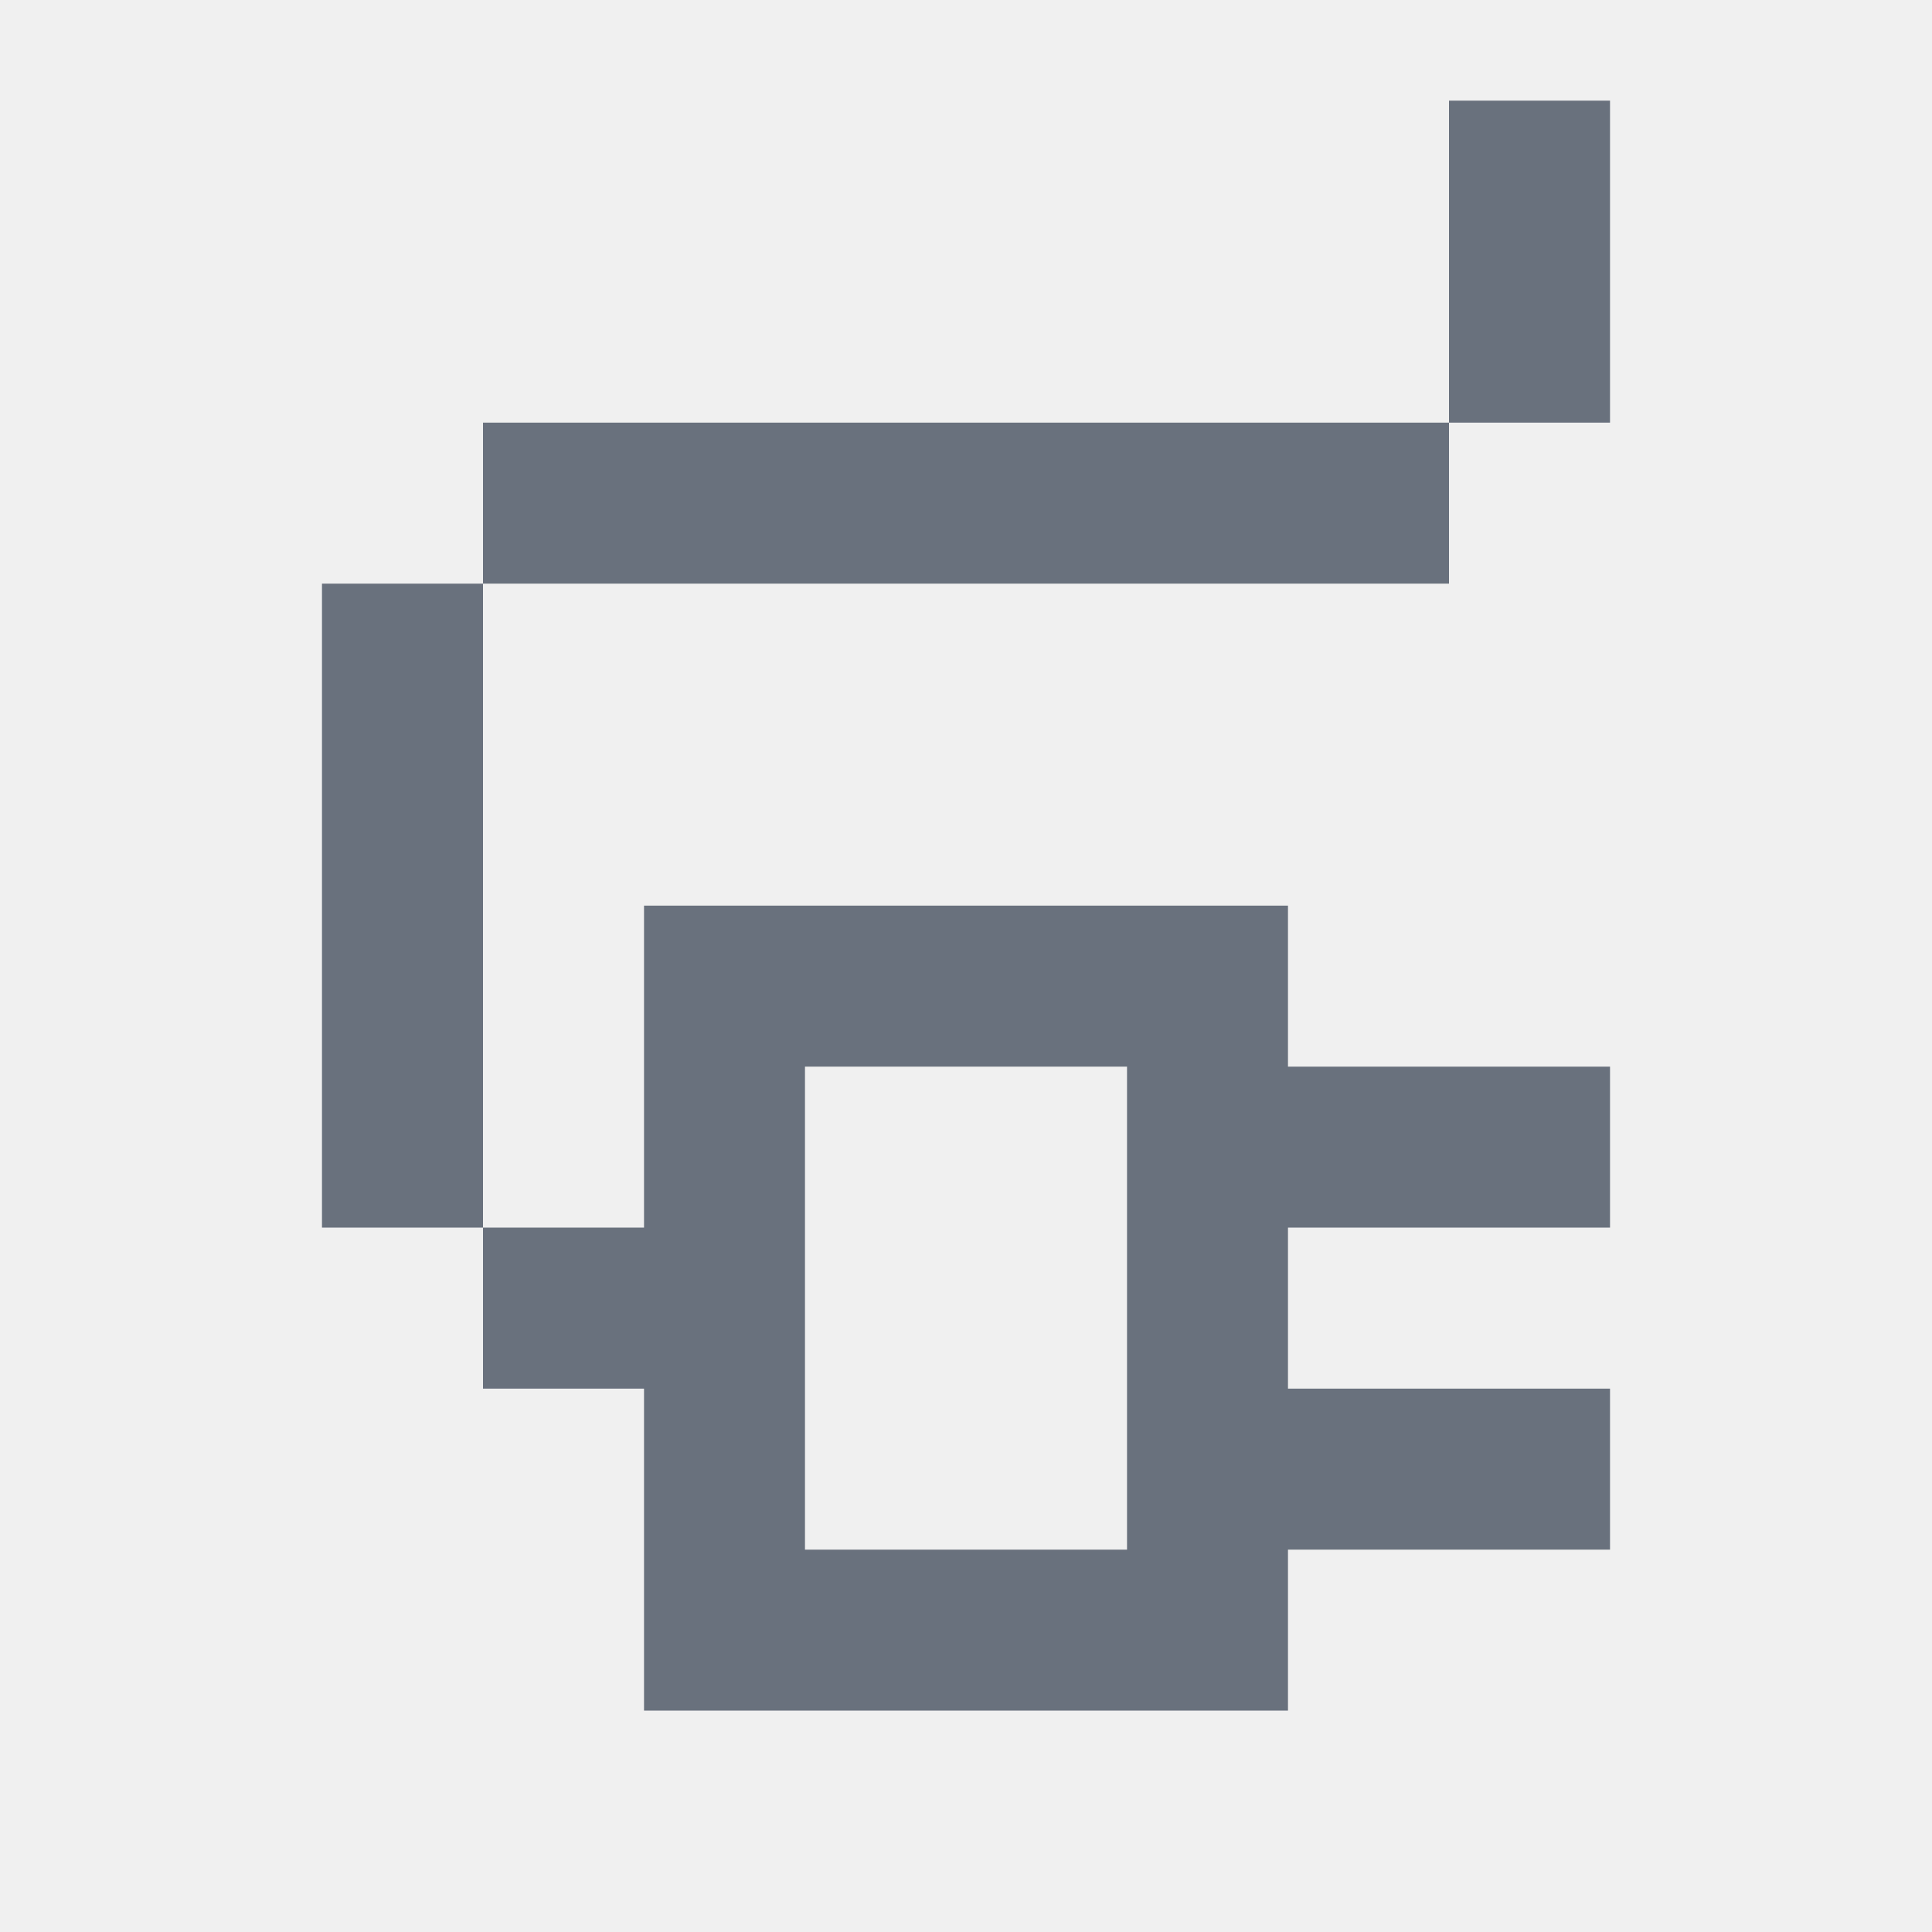
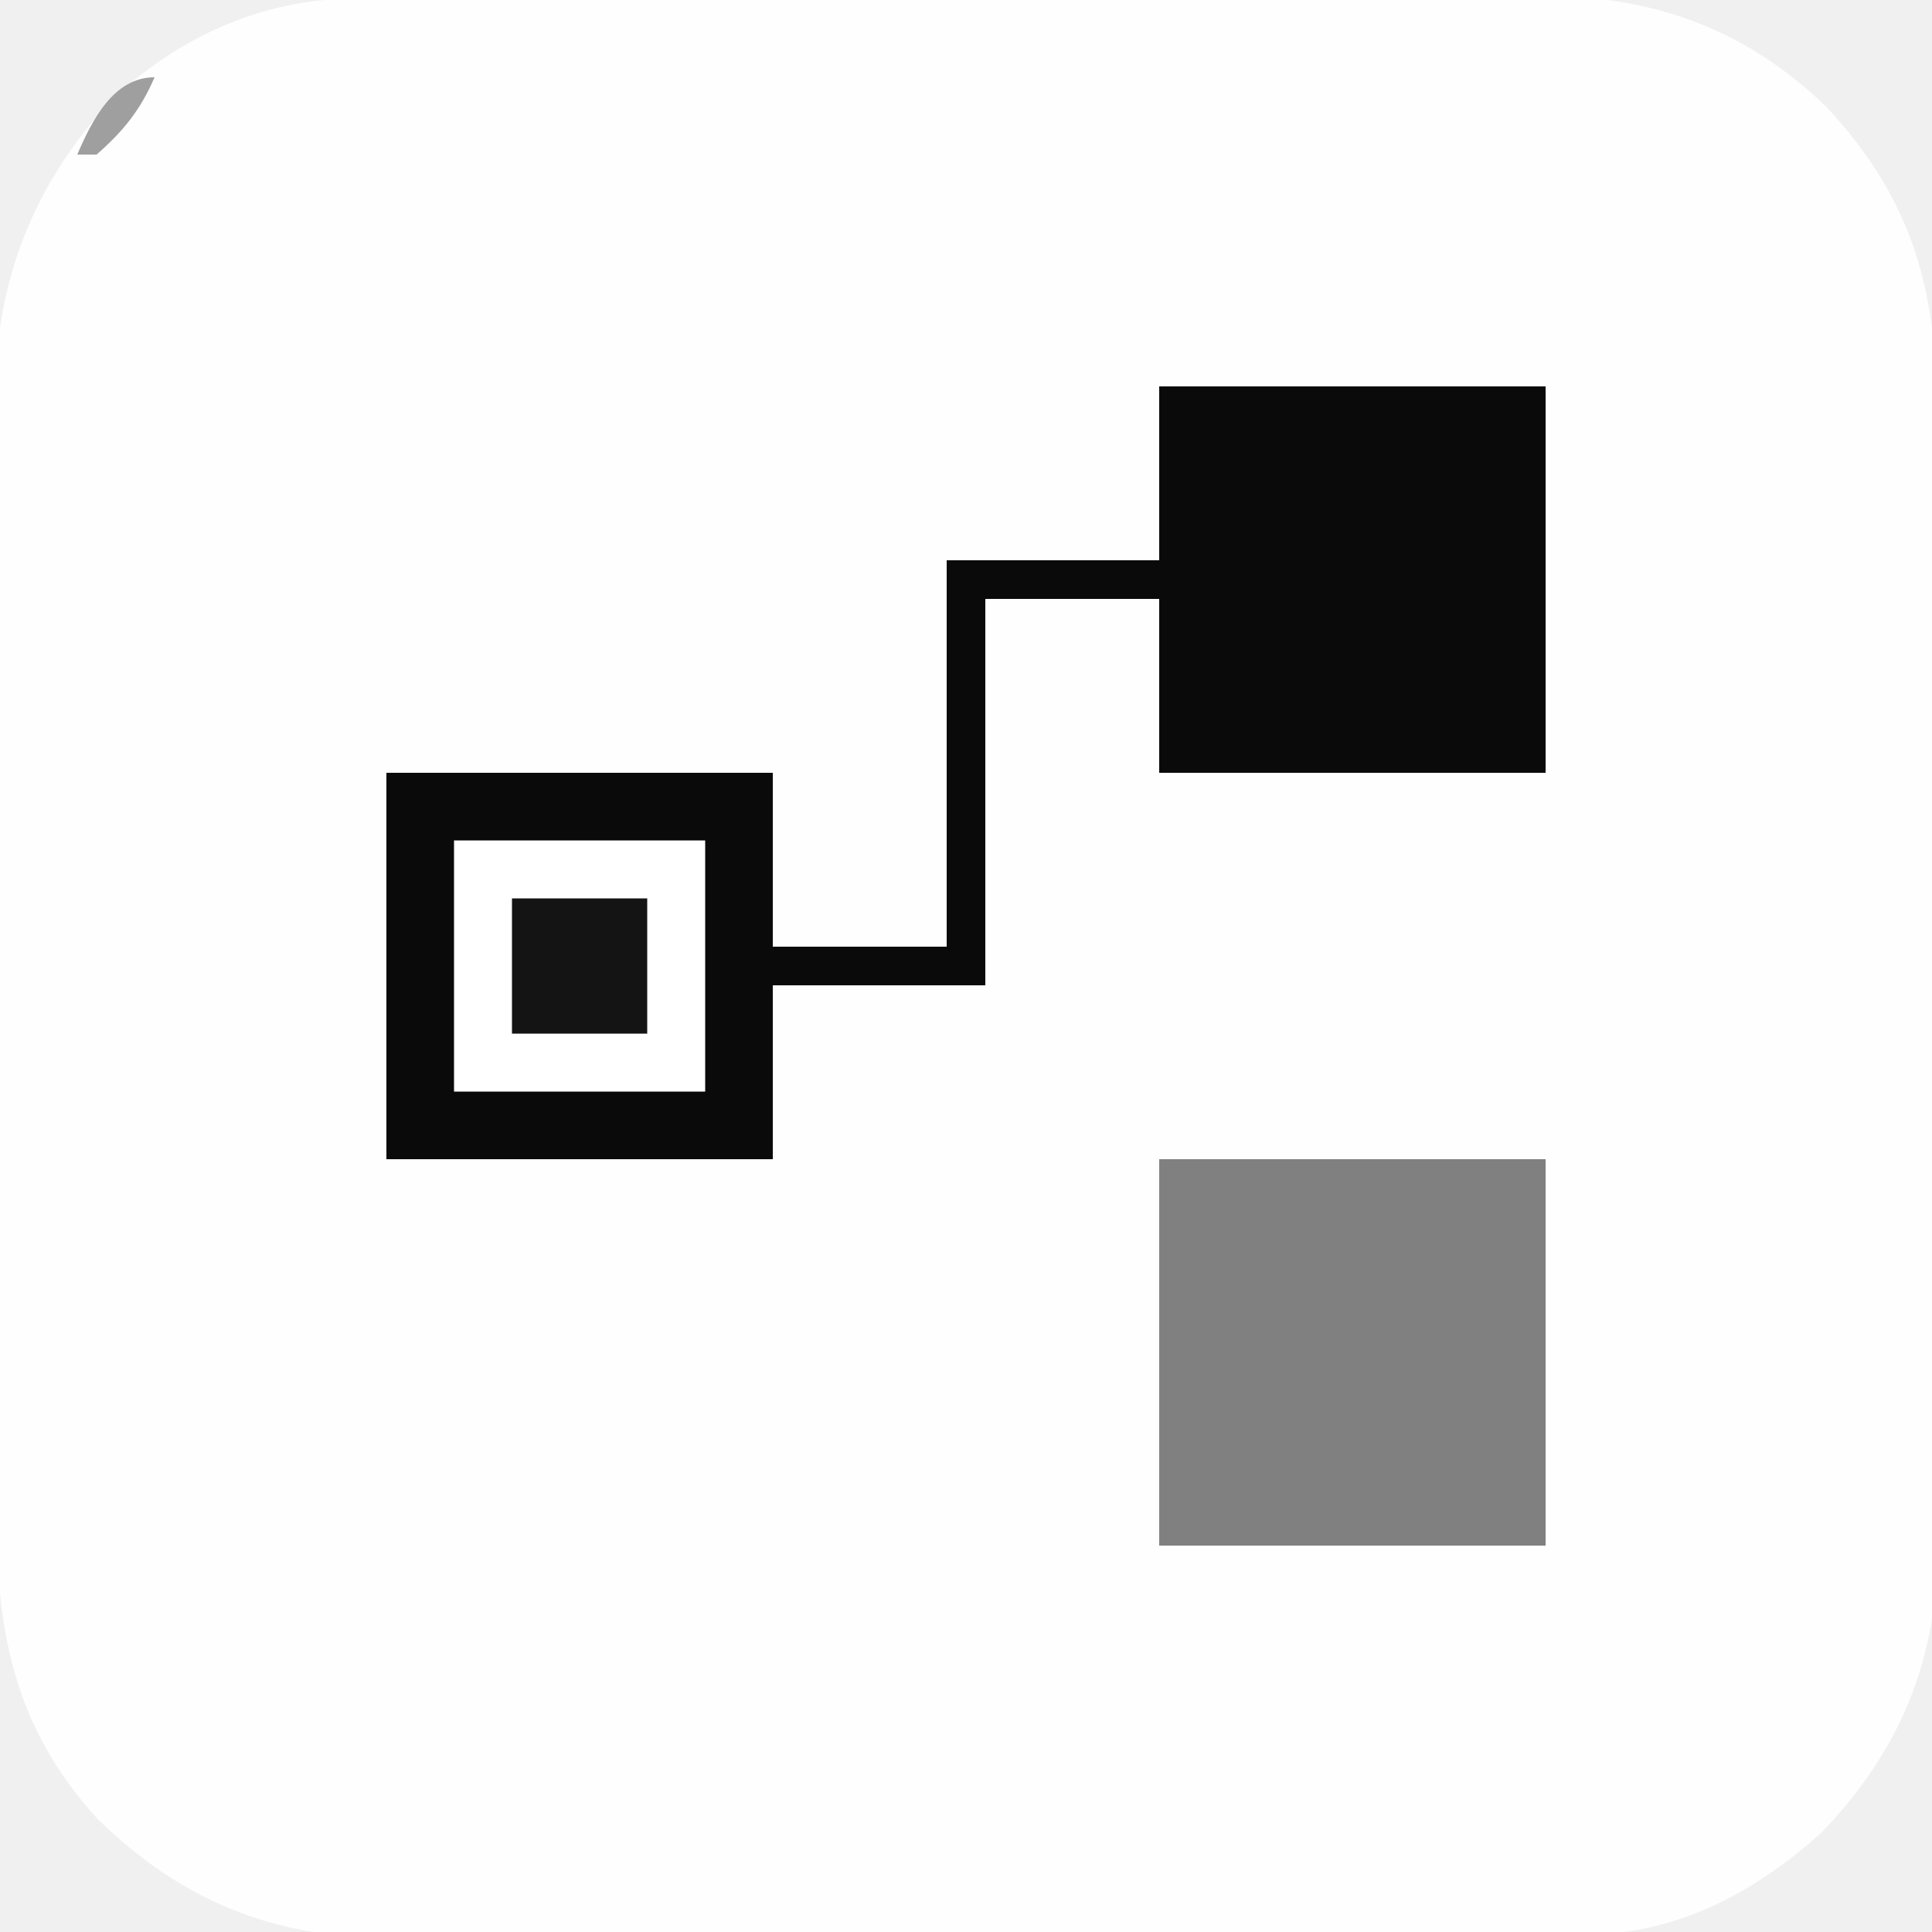
- <svg xmlns="http://www.w3.org/2000/svg" width="32" height="32" viewBox="0 0 32 32" fill="none">
-   <path d="M26.667 1.667H24V7H8V9.667H5.333V20.333H8V23H10.667V28.333H21.333V25.667H26.667V23H21.333V20.333H26.667V17.667H21.333V15H10.667V20.333H8V9.667H24V7H26.667V1.667ZM18.667 25.667H13.333V17.667H18.667V25.667Z" fill="#69717d" />
+ <svg xmlns="http://www.w3.org/2000/svg" version="1.1" width="200" height="200">
+   <path d="M0 0 C1.151 -0.007 2.302 -0.014 3.487 -0.022 C4.746 -0.024 6.005 -0.027 7.301 -0.03 C8.644 -0.036 9.986 -0.043 11.328 -0.05 C15.734 -0.071 20.14 -0.081 24.545 -0.091 C26.066 -0.095 27.586 -0.099 29.106 -0.103 C36.253 -0.123 43.4 -0.137 50.547 -0.145 C58.776 -0.155 67.006 -0.181 75.236 -0.222 C81.609 -0.252 87.982 -0.267 94.355 -0.27 C98.156 -0.272 101.956 -0.281 105.756 -0.306 C109.337 -0.33 112.918 -0.334 116.5 -0.324 C118.424 -0.323 120.348 -0.342 122.272 -0.362 C134.223 -0.291 143.638 2.81 152.354 11.147 C161.608 21.006 163.957 30.641 163.887 43.944 C163.895 45.305 163.903 46.666 163.914 48.027 C163.936 51.697 163.933 55.366 163.924 59.036 C163.919 62.112 163.926 65.188 163.934 68.265 C163.951 75.529 163.947 82.793 163.93 90.057 C163.913 97.522 163.929 104.987 163.962 112.452 C163.988 118.888 163.996 125.324 163.987 131.76 C163.982 135.592 163.984 139.424 164.005 143.257 C164.023 146.864 164.017 150.47 163.993 154.077 C163.985 156.011 164.002 157.946 164.021 159.881 C163.891 171.928 160.195 181.272 151.823 189.952 C144.807 196.191 136.911 200.378 127.398 200.421 C126.229 200.431 125.06 200.441 123.856 200.452 C122.588 200.452 121.319 200.453 120.012 200.454 C118.651 200.461 117.29 200.47 115.93 200.479 C112.243 200.501 108.557 200.51 104.871 200.515 C102.563 200.518 100.255 200.525 97.947 200.532 C89.88 200.556 81.813 200.569 73.746 200.573 C66.251 200.576 58.757 200.606 51.262 200.648 C44.809 200.683 38.357 200.698 31.904 200.699 C28.058 200.7 24.212 200.708 20.367 200.737 C16.744 200.763 13.121 200.765 9.498 200.749 C7.553 200.747 5.609 200.769 3.665 200.791 C-8.523 200.691 -17.774 196.952 -26.521 188.471 C-35.443 178.713 -37.097 168.518 -37.05 155.616 C-37.056 154.271 -37.063 152.927 -37.071 151.582 C-37.089 147.954 -37.088 144.326 -37.082 140.698 C-37.079 137.659 -37.085 134.62 -37.091 131.581 C-37.105 124.406 -37.103 117.232 -37.092 110.058 C-37.081 102.678 -37.095 95.299 -37.121 87.919 C-37.144 81.562 -37.15 75.206 -37.144 68.849 C-37.141 65.061 -37.143 61.274 -37.161 57.486 C-37.176 53.923 -37.172 50.36 -37.153 46.797 C-37.148 44.881 -37.162 42.965 -37.177 41.049 C-37.076 29.142 -33.193 19.225 -25.056 10.428 C-18.033 3.951 -9.538 0.041 0 0 Z " fill="#FEFEFE" transform="translate(36.64601,-0.147171)" />
+   <path d="M0 0 C13.2 0 26.4 0 40 0 C40 13.2 40 26.4 40 40 C26.8 40 13.6 40 0 40 C0 34.06 0 28.12 0 22 C-5.94 22 -11.88 22 -18 22 C-18 35.2 -18 48.4 -18 62 C-25.26 62 -32.52 62 -40 62 C-40 67.94 -40 73.88 -40 80 C-53.2 80 -66.4 80 -80 80 C-80 66.8 -80 53.6 -80 40 C-66.8 40 -53.6 40 -40 40 C-40 45.94 -40 51.88 -40 58 C-34.06 58 -28.12 58 -22 58 C-22 44.8 -22 31.6 -22 18 C-14.74 18 -7.48 18 0 18 C0 12.06 0 6.12 0 0 Z " fill="#0A0A0A" transform="translate(120,40)" />
+   <path d="M0 0 C13.2 0 26.4 0 40 0 C40 13.2 40 26.4 40 40 C26.8 40 13.6 40 0 40 C0 26.8 0 13.6 0 0 Z " fill="#808080" transform="translate(120,120)" />
+   <path d="M0 0 C8.58 0 17.16 0 26 0 C26 8.58 26 17.16 26 26 C17.42 26 8.84 26 0 26 C0 17.42 0 8.84 0 0 Z " fill="#FFFFFF" transform="translate(47,87)" />
+   <path d="M0 0 C4.62 0 9.24 0 14 0 C14 4.62 14 9.24 14 14 C9.38 14 4.76 14 0 14 C0 9.38 0 4.76 0 0 Z " fill="#141414" transform="translate(53,93)" />
+   <path d="M0 0 C-1.441 3.362 -3.248 5.592 -6 8 C-6.66 8 -7.32 8 -8 8 C-6.483 4.46 -4.247 0 0 0 Z " fill="#9F9F9F" transform="translate(16,8)" />
</svg>
